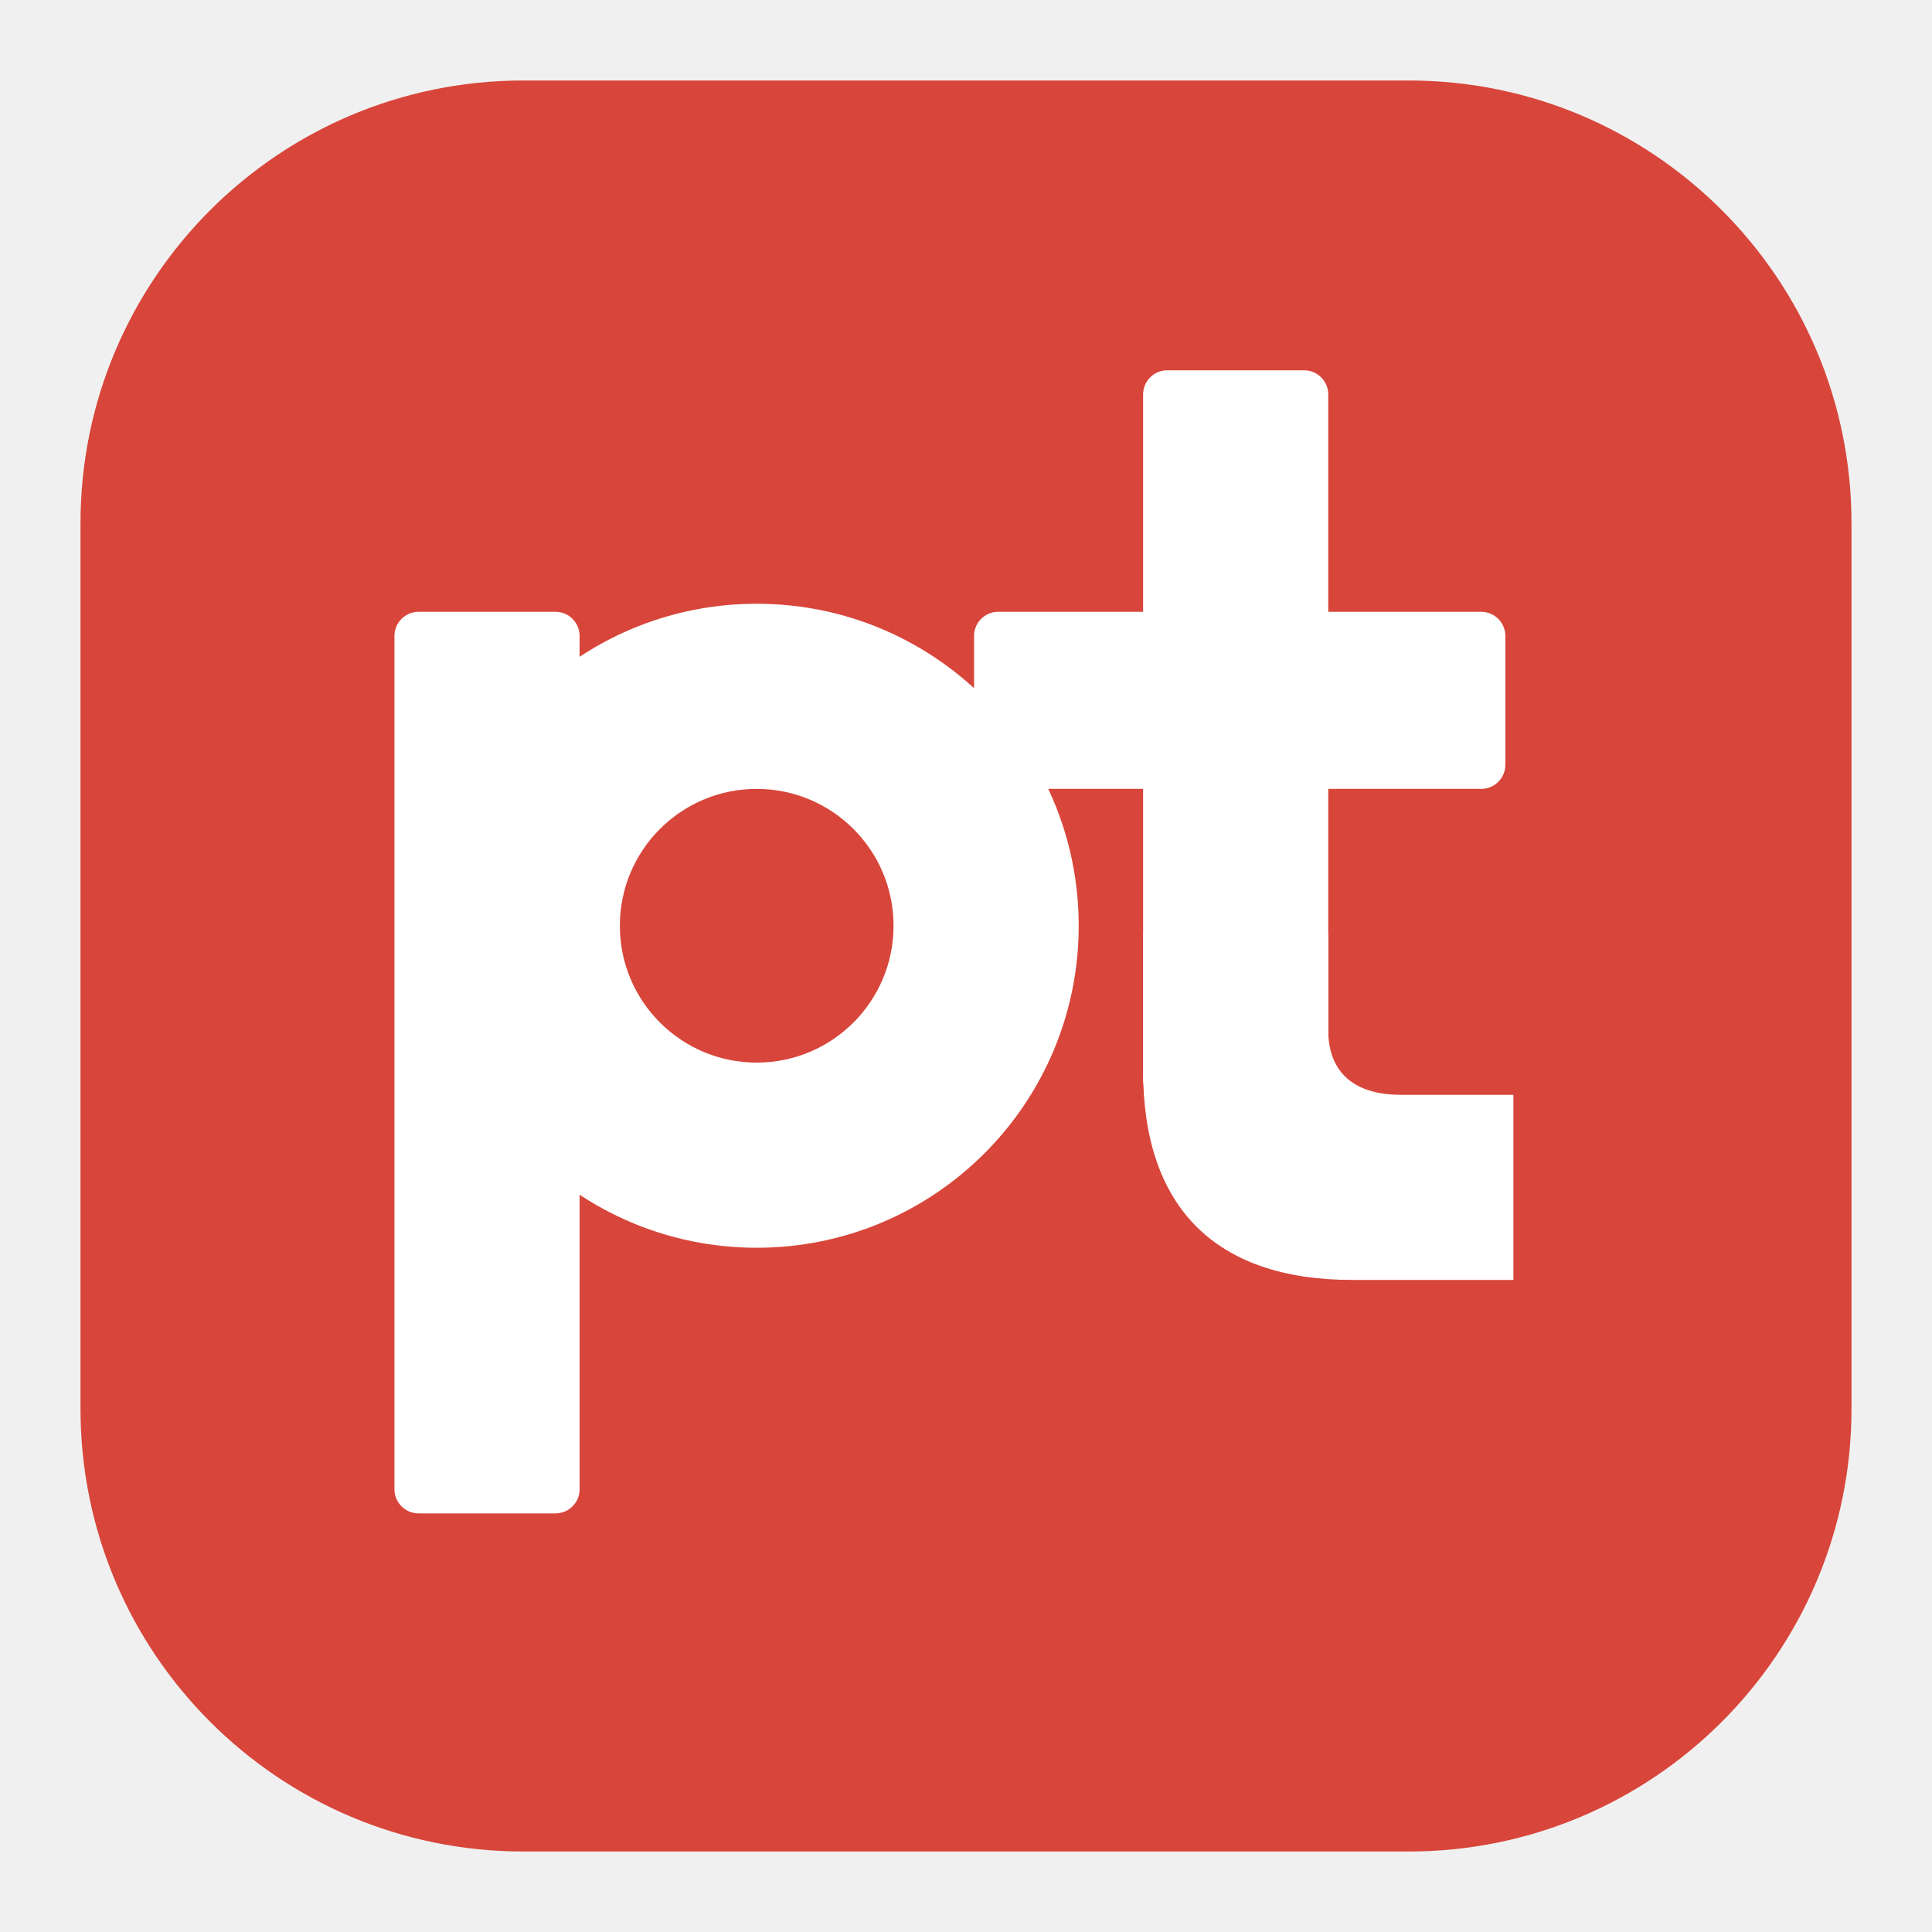
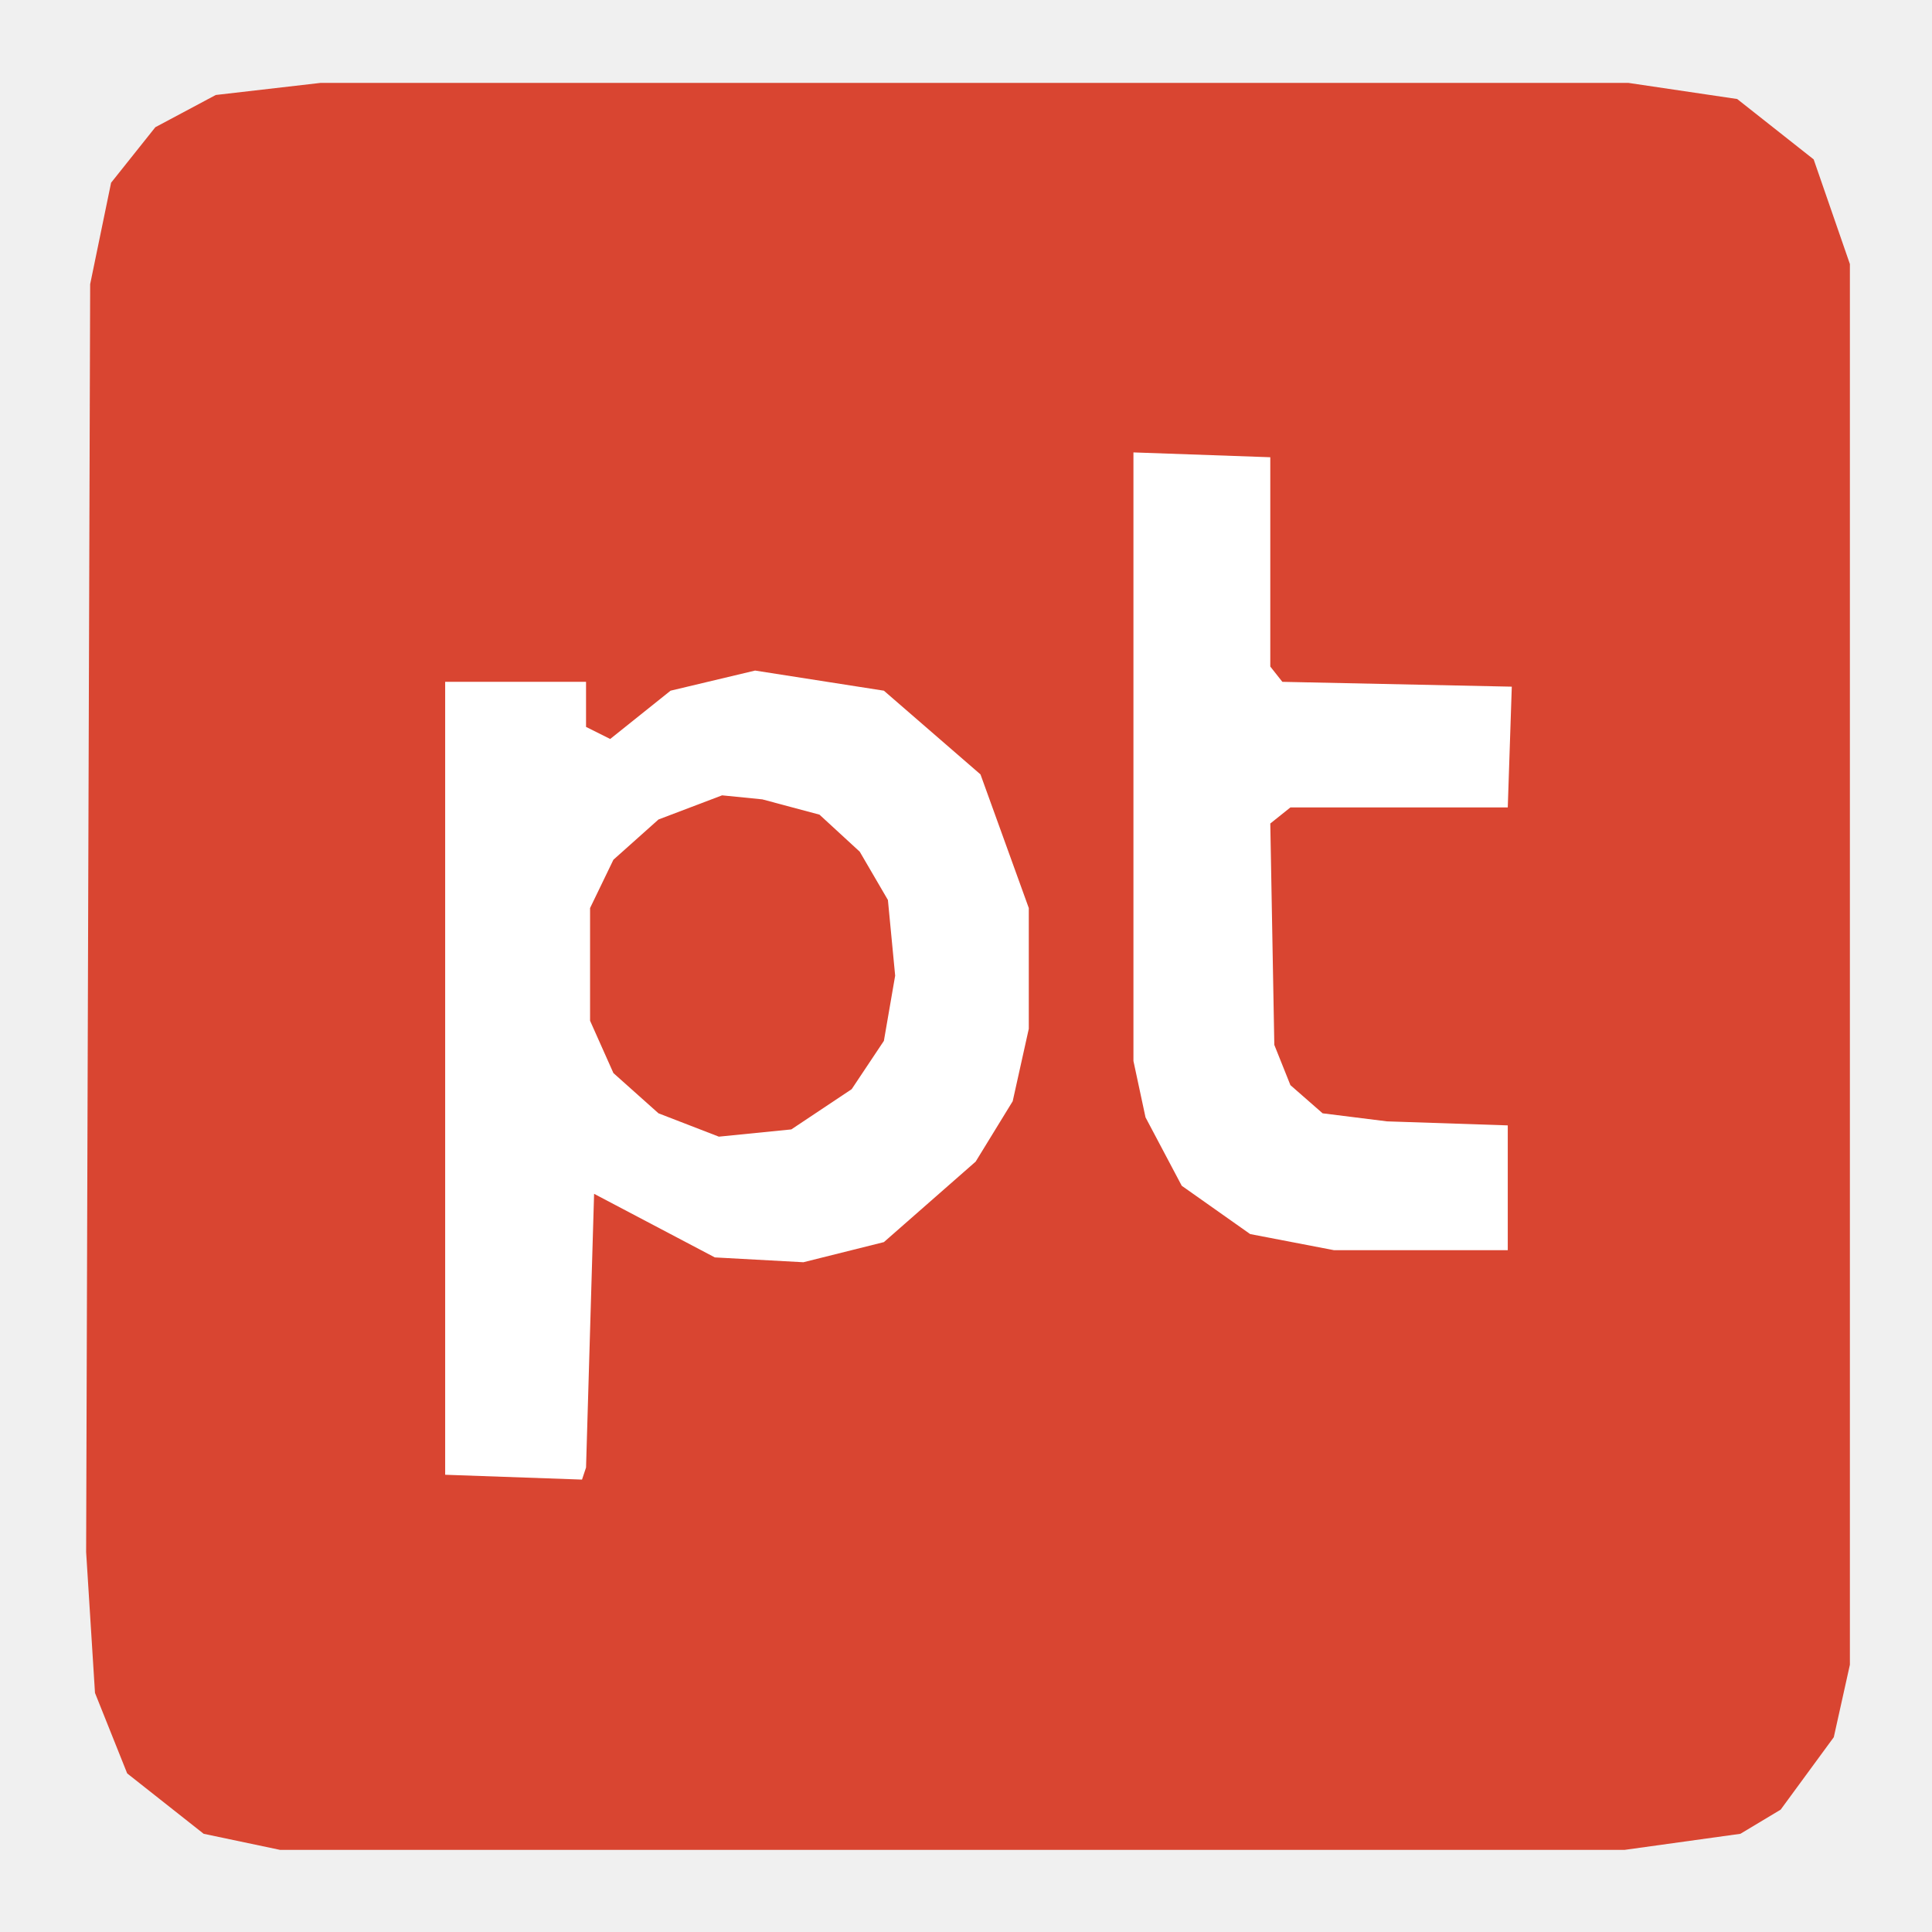
<svg xmlns="http://www.w3.org/2000/svg" viewBox="0 0 24 24" width="24" height="24">
-   <rect x="1" y="1" width="22" height="22" rx="5.5" fill="#d8453a" />
-   <g fill="#fff">
-     <rect x="4.9" y="7.6" width="2.3" height="11.2" rx=".3" />
-     <path d="M9.4 7.5a4 4 0 1 1 0 8 4 4 0 0 1 0-8Z" />
-     <rect x="14.2" y="4.6" width="2.3" height="9.1" rx=".3" />
-     <rect x="12.1" y="7.6" width="6.6" height="2.2" rx=".3" />
-     <path d="M14.2 11.6h2.3v1.2c0 .5.3.8.9.8h1.4v2.3h-2c-1.7 0-2.6-.9-2.6-2.6Z" />
-   </g>
-   <circle cx="9.4" cy="11.5" r="1.7" fill="#d8453a" />
+   <path fill="#d94531" fill-rule="evenodd" d="M3.98 1.03 20.23 1.03 21.58 1.23 22.53 1.98 22.98 3.28 22.98 20.68 22.78 21.58 22.12 22.48 21.62 22.78 20.18 22.98 3.48 22.98 2.53 22.78 1.58 22.03 1.18 21.03 1.07 19.28 1.12 3.53 1.38 2.27 1.93 1.58 2.68 1.18Z" />
+   <path fill="#ffffff" fill-rule="evenodd" d="M14.08 5.62 15.78 5.68 15.78 8.28 15.93 8.47 18.78 8.53 18.73 10.03 16.03 10.03 15.78 10.23 15.83 12.98 16.03 13.48 16.43 13.83 17.23 13.93 18.73 13.98 18.73 15.53 16.57 15.53 15.53 15.33 14.68 14.73 14.23 13.88 14.08 13.18Z M9.38 8.33 10.98 8.58 12.18 9.62 12.78 11.28 12.78 12.78 12.58 13.68 12.12 14.43 10.98 15.43 9.98 15.68 8.88 15.62 7.38 14.83 7.28 18.23 7.23 18.38 5.53 18.32 5.53 8.47 7.28 8.47 7.28 9.03 7.58 9.18 8.33 8.58Z M9.47 9.93 8.97 9.88 8.18 10.18 7.62 10.68 7.33 11.28 7.33 12.68 7.62 13.33 8.18 13.83 8.93 14.12 9.83 14.03 10.58 13.53 10.98 12.93 11.12 12.12 11.03 11.18 10.68 10.58 10.18 10.12Z" />
</svg>
